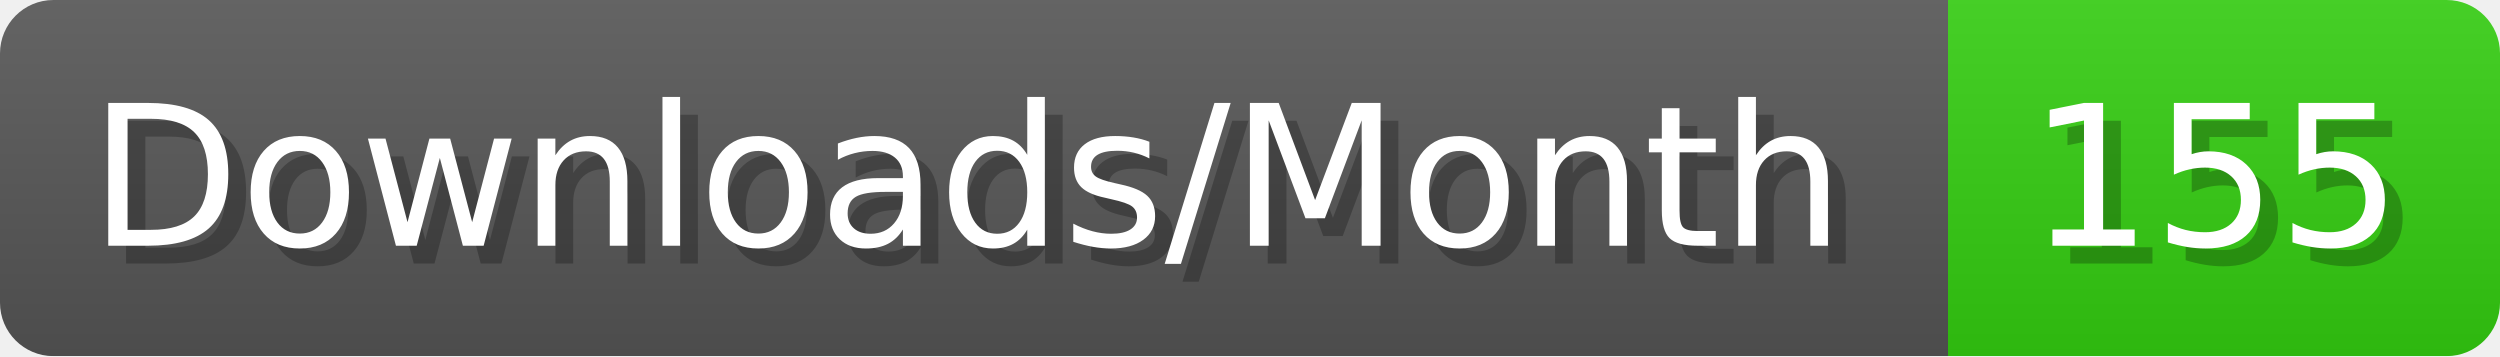
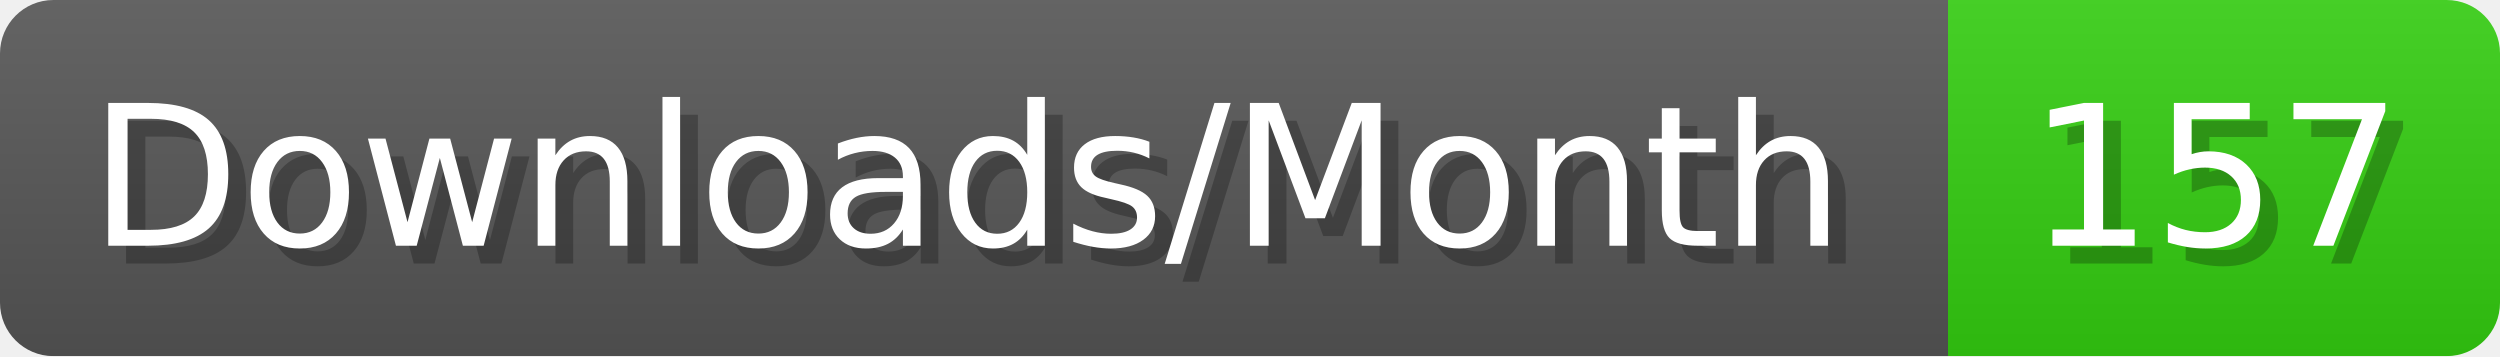
- <svg xmlns="http://www.w3.org/2000/svg" width="140.4" height="20" viewBox="0 0 1404 200" role="img" aria-label="Downloads/Month: 155">
+ <svg xmlns="http://www.w3.org/2000/svg" width="140.4" height="20" viewBox="0 0 1404 200" role="img" aria-label="Downloads/Month: 157">
  <linearGradient id="YlXUI" x2="0" y2="100%">
    <stop offset="0" stop-opacity=".1" stop-color="#EEE" />
    <stop offset="1" stop-opacity=".1" />
  </linearGradient>
  <mask id="JHhop">
    <rect width="1404" height="200" rx="30" fill="#FFF" />
  </mask>
  <g mask="url(#JHhop)">
    <rect width="1094" height="200" fill="#555" />
    <rect width="310" height="200" fill="#3C1" x="1094" />
    <rect width="1404" height="200" fill="url(#YlXUI)" />
  </g>
  <g aria-hidden="true" fill="#fff" text-anchor="start" font-family="Verdana,DejaVu Sans,sans-serif" font-size="110">
    <text x="60" y="148" textLength="994" fill="#000" opacity="0.25">Downloads/Month</text>
    <text x="50" y="138" textLength="994">Downloads/Month</text>
-     <text x="1149" y="148" textLength="210" fill="#000" opacity="0.25">155</text>
-     <text x="1139" y="138" textLength="210">155</text>
+     <text x="1149" y="148" textLength="210" fill="#000" opacity="0.25">157</text>
+     <text x="1139" y="138" textLength="210">157</text>
  </g>
</svg>
